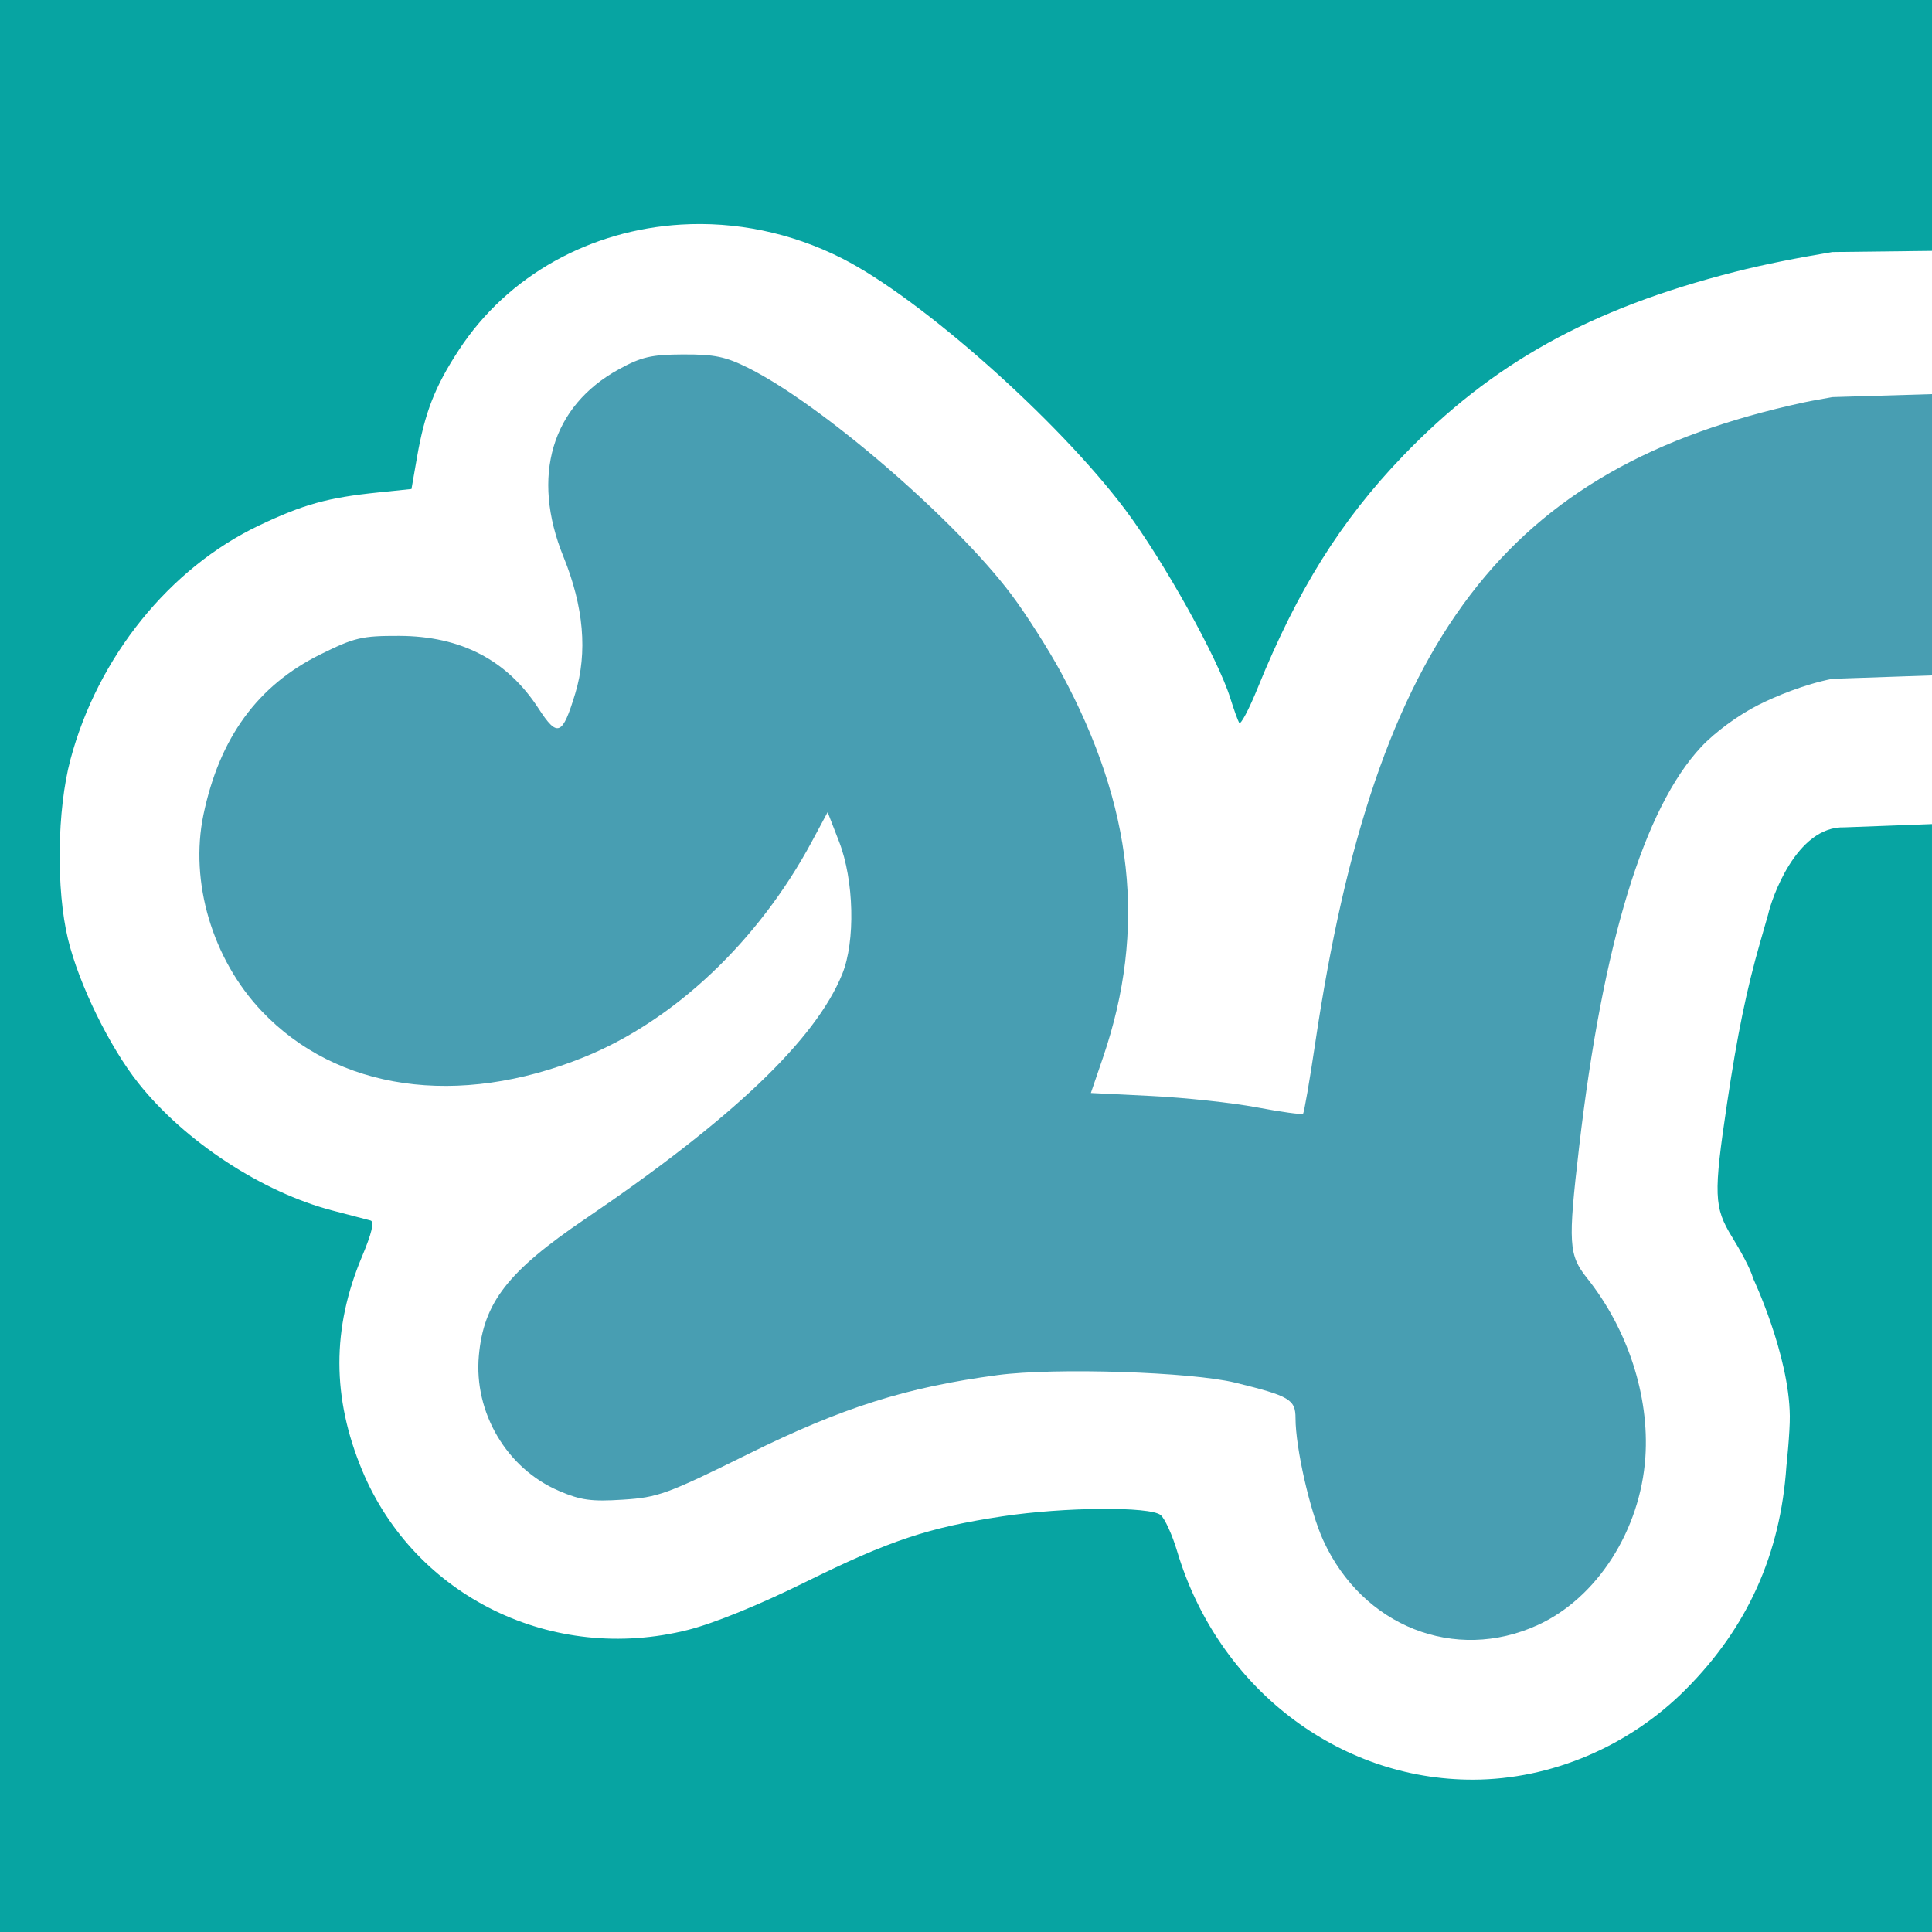
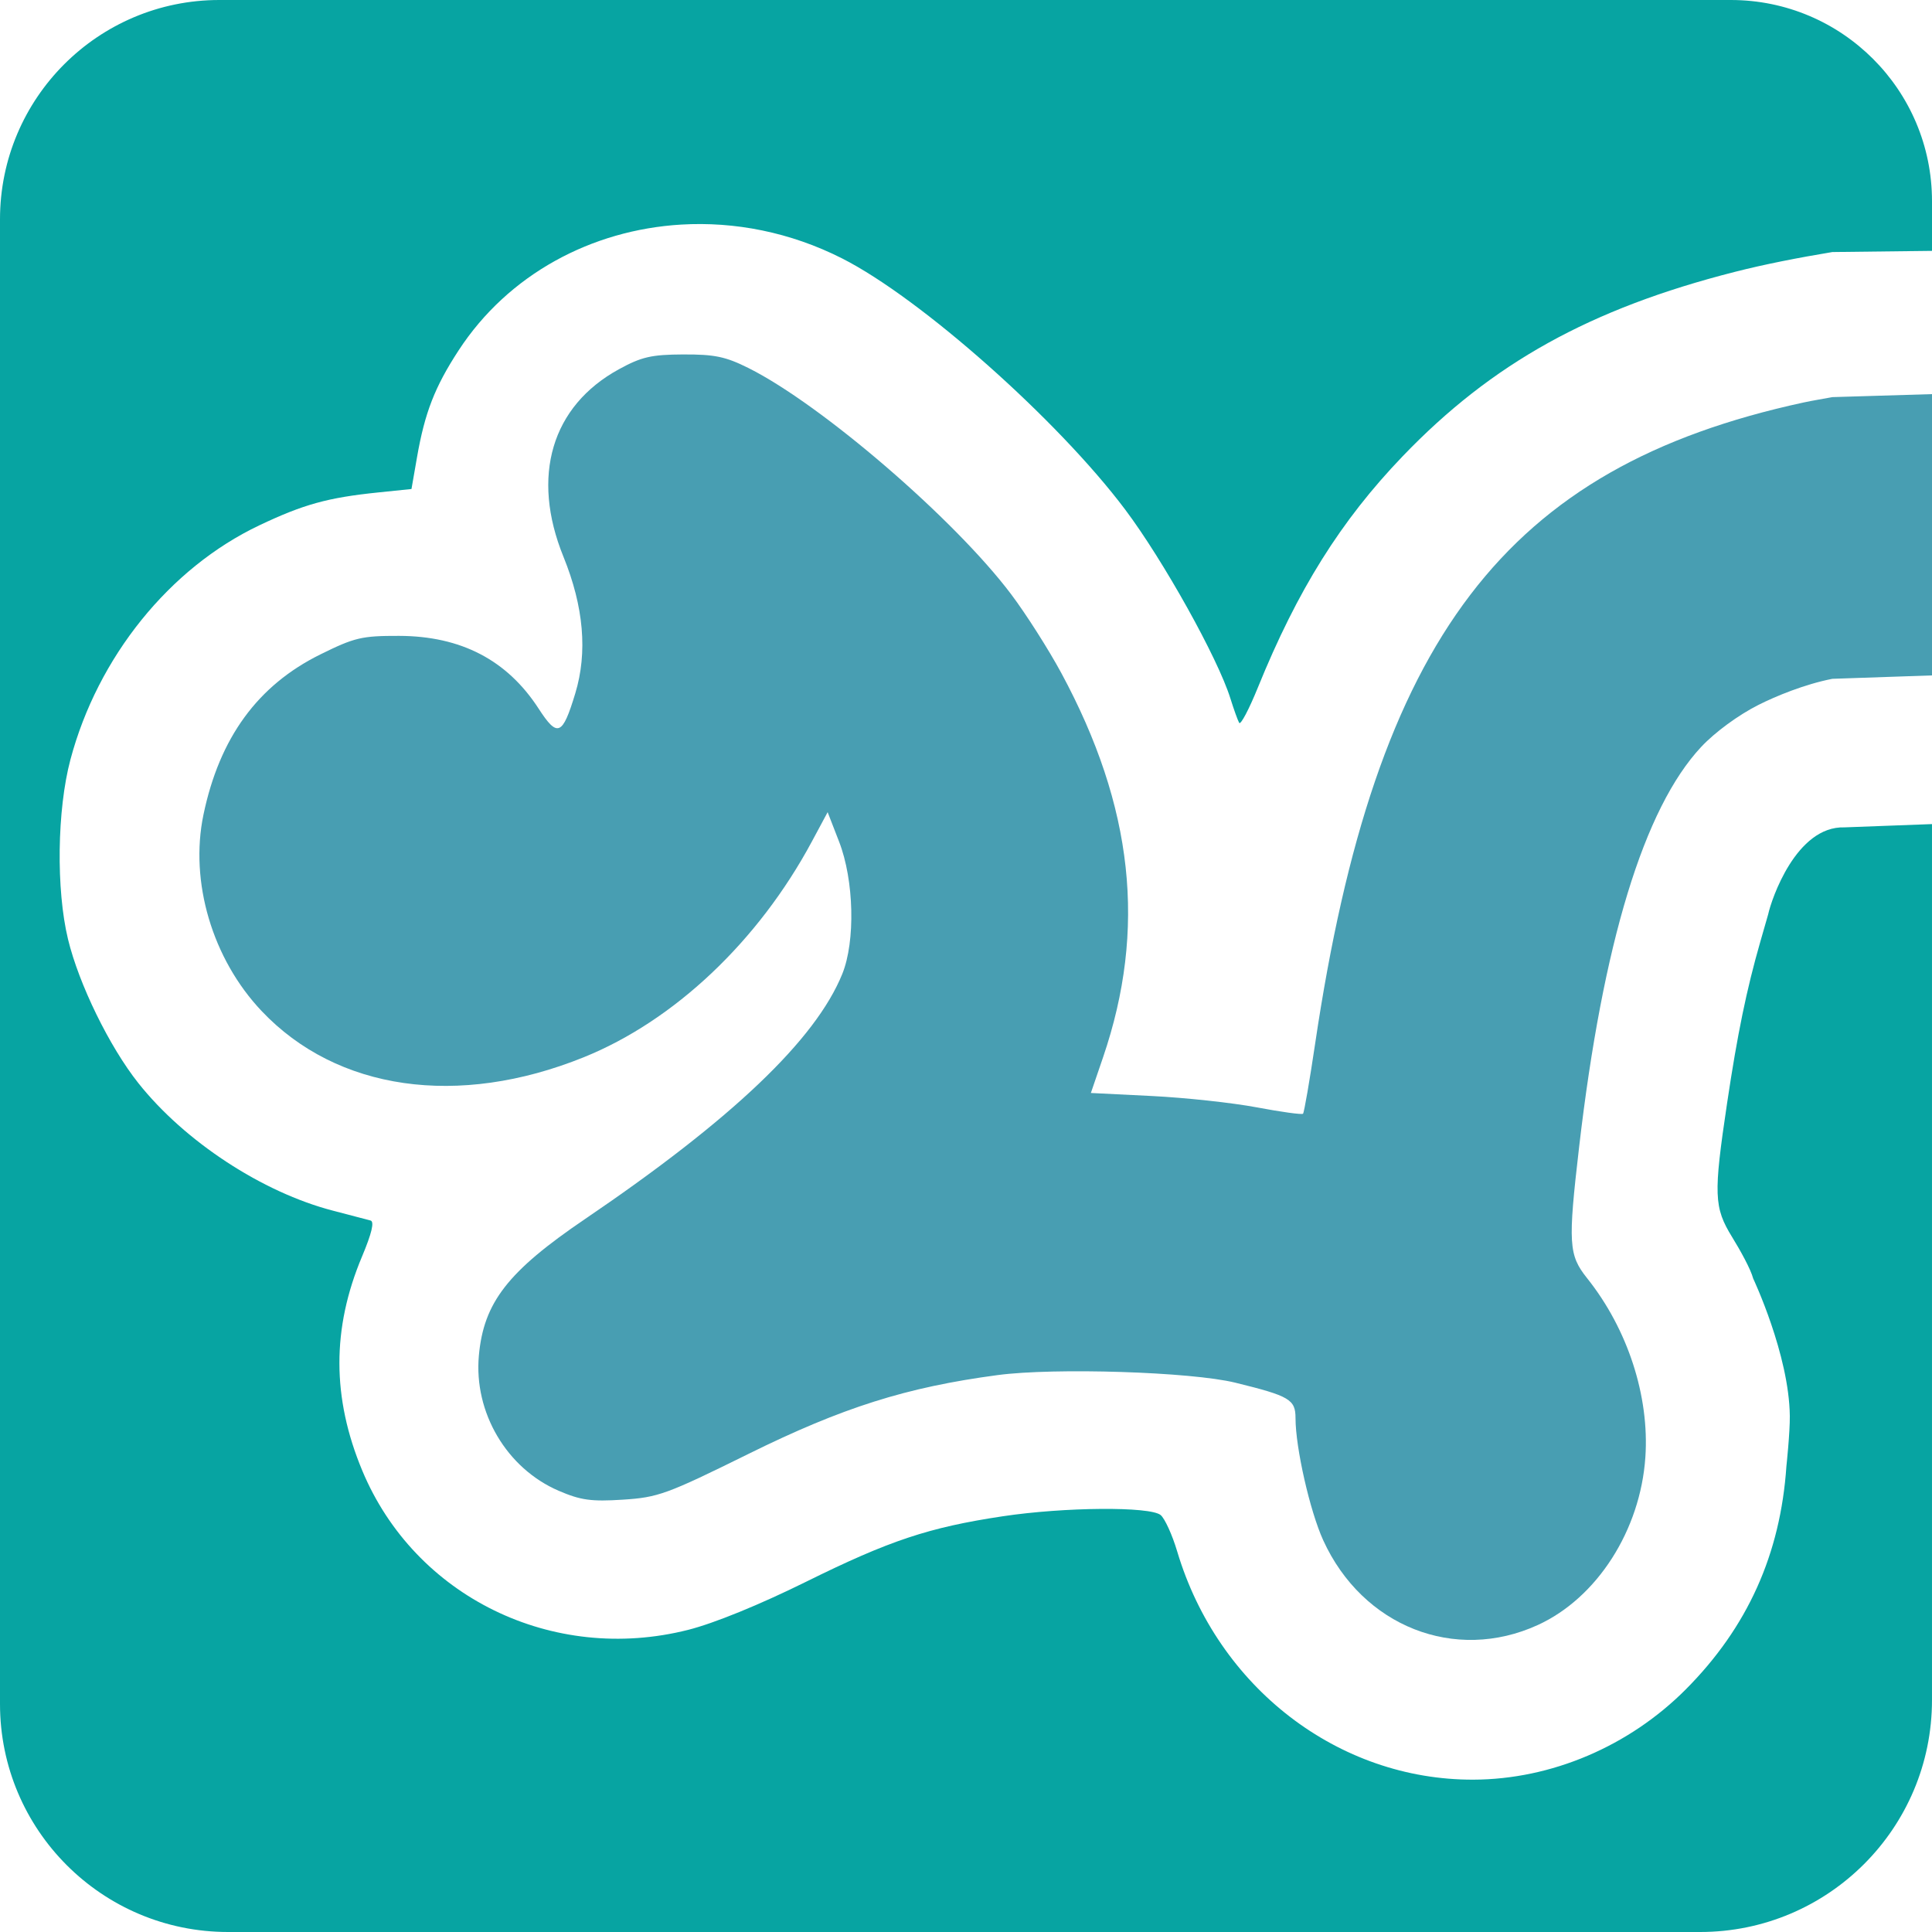
<svg xmlns="http://www.w3.org/2000/svg" version="1.1" id="svg1" width="280" height="280" viewBox="0 0 280 280">
  <defs id="defs1" />
  <g id="g1" transform="translate(-636.3728,-999.6508)" style="fill:#07a4a2;fill-opacity:1">
-     <path id="path1-0" style="fill:#07a4a2;fill-opacity:1" d="m 636.373,999.651 h 280 v 36.357 l -14.443,0.17 c -4.983,0.829 -9.812,1.772 -14.162,2.881 -20.932,5.335 -35.181,13.247 -48.104,26.707 -8.966,9.339 -15.246,19.37 -21.002,33.553 -1.28,3.153 -2.493,5.445 -2.697,5.092 -0.204,-0.353 -0.78,-1.953 -1.279,-3.553 -1.821,-5.832 -9.711,-19.991 -15.244,-27.357 -9.757,-12.99 -29.641,-30.632 -41.025,-36.4 -7.503,-3.802 -15.574,-5.367 -23.34,-4.902 -12.944,0.774 -25.041,7.183 -32.256,18.258 -3.438,5.277 -4.886,9.001 -6.014,15.476 l -0.799,4.588 -4.848,0.5 c -7.278,0.749 -10.805,1.725 -17.211,4.768 -13.014,6.181 -23.417,19.086 -27.371,33.953 -1.935,7.277 -2.089,18.828 -0.348,26.027 1.577,6.52 6.008,15.583 10.197,20.857 6.716,8.456 17.964,15.829 28.199,18.482 2.527,0.655 4.98,1.297 5.451,1.428 0.579,0.16 0.175,1.859 -1.246,5.242 -4.372,10.406 -4.357,20.448 0.045,31.004 7.623,18.279 27.596,28.044 47.219,23.082 3.774,-0.954 10.351,-3.636 17.086,-6.967 12.095,-5.981 17.791,-7.881 28.496,-9.494 8.95,-1.349 21.38,-1.446 22.906,-0.18 0.603,0.5 1.683,2.871 2.398,5.271 5.872,19.689 23.316,33.134 42.918,33.078 11.288,-0.032 22.566,-4.824 30.787,-13.08 8.944,-8.982 13.726,-19.59 14.588,-32.361 0,0 0.52,-4.844 0.492,-7.274 -0.102,-8.888 -5.307,-19.91 -5.307,-19.91 -0.369,-1.384 -1.85,-4.054 -3.053,-6.01 -2.644,-4.296 -2.712,-6.139 -0.727,-19.426 1.494,-9.999 2.816,-16.428 4.807,-23.367 l 1.145,-3.986 c 0.459,-2.139 4.046,-12.82 11.068,-12.6 l 12.672,-0.475 v 160.566 h -280 z" />
+     <path id="path1-0" style="fill:#07a4a2;fill-opacity:1" d="m 668.159,999.651 219.058,0 a 29.156,29.156 45 0 1 29.156,29.156 v 7.202 l -14.443,0.17 c -4.983,0.829 -9.812,1.772 -14.162,2.881 -20.932,5.335 -35.181,13.247 -48.104,26.707 -8.966,9.339 -15.246,19.37 -21.002,33.553 -1.28,3.153 -2.493,5.445 -2.697,5.092 -0.204,-0.353 -0.78,-1.953 -1.279,-3.553 -1.821,-5.832 -9.711,-19.991 -15.244,-27.357 -9.757,-12.99 -29.641,-30.632 -41.025,-36.4 -7.503,-3.802 -15.574,-5.367 -23.34,-4.902 -12.944,0.774 -25.041,7.183 -32.256,18.258 -3.438,5.277 -4.886,9.001 -6.014,15.476 l -0.799,4.588 -4.848,0.5 c -7.278,0.749 -10.805,1.725 -17.211,4.768 -13.014,6.181 -23.417,19.086 -27.371,33.953 -1.935,7.277 -2.089,18.828 -0.348,26.027 1.577,6.52 6.008,15.583 10.197,20.857 6.716,8.456 17.964,15.829 28.199,18.482 2.527,0.655 4.98,1.297 5.451,1.428 0.579,0.16 0.175,1.859 -1.246,5.242 -4.372,10.406 -4.357,20.448 0.045,31.004 7.623,18.279 27.596,28.044 47.219,23.082 3.774,-0.954 10.351,-3.636 17.086,-6.967 12.095,-5.981 17.791,-7.881 28.496,-9.494 8.95,-1.349 21.38,-1.446 22.906,-0.18 0.603,0.5 1.683,2.871 2.398,5.271 5.872,19.689 23.316,33.134 42.918,33.078 11.288,-0.032 22.566,-4.824 30.787,-13.08 8.944,-8.982 13.726,-19.59 14.588,-32.361 0,0 0.52,-4.844 0.492,-7.274 -0.102,-8.888 -5.307,-19.91 -5.307,-19.91 -0.369,-1.384 -1.85,-4.054 -3.053,-6.01 -2.644,-4.296 -2.712,-6.139 -0.727,-19.426 1.494,-9.999 2.816,-16.428 4.807,-23.367 l 1.145,-3.986 c 0.459,-2.139 4.046,-12.82 11.068,-12.6 l 12.672,-0.475 0,126.958 a 33.609,33.609 135 0 1 -33.609,33.609 H 669.421 a 33.048,33.048 45 0 1 -33.048,-33.048 l 2e-5,-215.166 a 31.786,31.786 135 0 1 31.786,-31.786 z" />
  </g>
  <path d="m 99.029,51.371 c 4.529,-0.022 6.134,0.312 9.455,1.973 10.588,5.295 29.902,21.933 38.074,32.801 2.151,2.86 5.412,7.981 7.248,11.381 10.465,19.382 12.396,37.143 6.057,55.711 l -1.766,5.166 8.83,0.439 c 4.856,0.241 11.709,0.982 15.229,1.647 3.519,0.665 6.529,1.079 6.688,0.92 0.159,-0.159 0.95,-4.727 1.756,-10.15 8.746,-58.848 27.567,-83.563 70.764,-92.922 1.399,-0.303 2.799,-0.518 4.193,-0.783 L 280,57.119 v 40.766 l -14.443,0.494 c -4.053,0.797 -8.209,2.524 -10.711,3.783 -2.911,1.466 -6.306,3.957 -8.297,6.086 -8.292,8.865 -14.254,28.409 -17.693,58 -1.625,13.981 -1.524,15.635 1.158,18.996 5.887,7.378 9.05,17.096 8.445,25.947 -0.723,10.589 -7.003,20.388 -15.584,24.316 -12.005,5.496 -25.407,0.206 -31.104,-12.277 -1.926,-4.22 -4.014,-13.42 -4.014,-17.68 0,-2.729 -0.839,-3.224 -8.729,-5.162 -6.384,-1.568 -26.174,-2.2 -34.443,-1.1 -13.216,1.759 -22.47,4.685 -36.102,11.418 -11.861,5.858 -13.1,6.309 -18.213,6.637 -4.591,0.294 -6.109,0.084 -9.301,-1.289 -7.533,-3.241 -12.316,-11.342 -11.568,-19.592 0.698,-7.701 4.195,-12.197 15.396,-19.799 21.312,-14.465 33.408,-25.988 37.268,-35.502 1.925,-4.745 1.713,-13.591 -0.459,-19.182 l -1.658,-4.273 -2.295,4.273 c -7.753,14.435 -19.932,25.948 -33.055,31.248 -18.206,7.354 -35.777,4.829 -46.691,-6.711 -7.137,-7.546 -10.447,-18.723 -8.422,-28.434 2.327,-11.162 7.857,-18.748 16.943,-23.238 4.971,-2.457 6.008,-2.7 11.398,-2.688 8.985,0.021 15.678,3.509 20.236,10.543 2.739,4.227 3.453,3.93 5.312,-2.211 1.802,-5.952 1.229,-12.553 -1.719,-19.813 -4.732,-11.651 -1.72,-21.82 8.045,-27.162 3.282,-1.796 4.703,-2.123 9.326,-2.145 z" style="fill:#489eb2;fill-opacity:1" id="path1" />
</svg>
